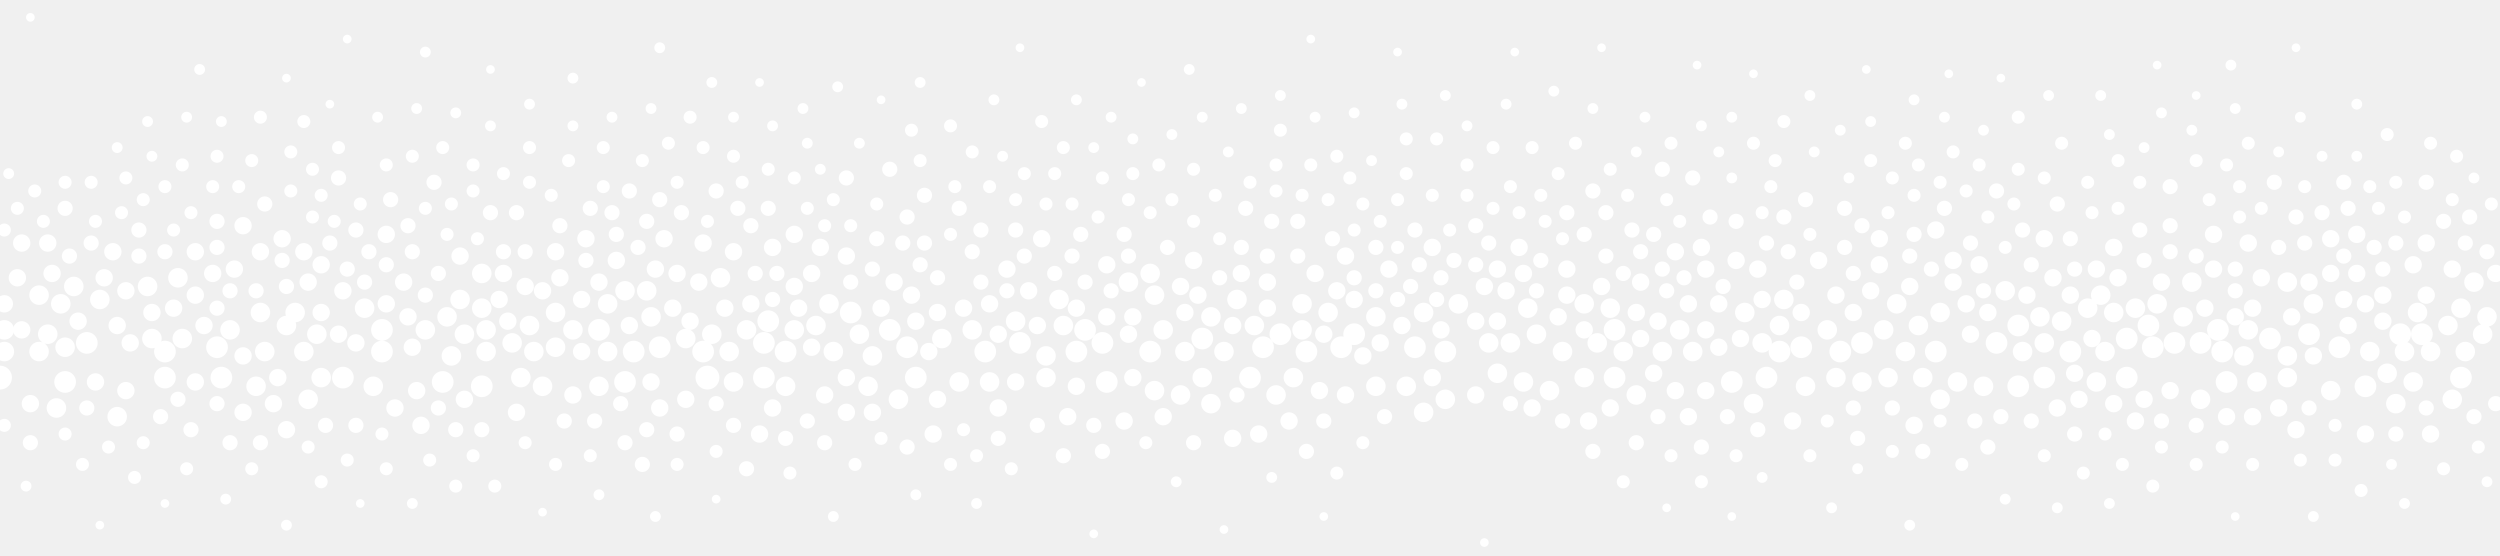
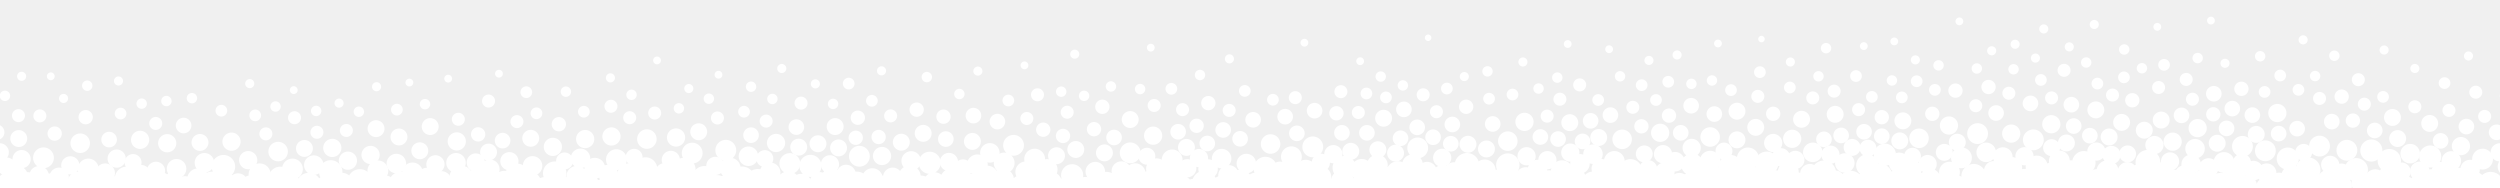
- <svg xmlns="http://www.w3.org/2000/svg" width="576" height="128" viewBox="0 0 576 128">
+ <svg xmlns="http://www.w3.org/2000/svg" width="960" height="72" viewBox="0 0 960 72">
  <g fill="none" stroke="#fff" stroke-linecap="round">
-     <path stroke-width="2" d="M7 4h0M80 9h0M342 125h0M461 18h0M252 123h0M302 9h0M430 16h0M391 15h0M369 11h0M165 115h0M125 118h0M175 19h0M349 12h0M497 15h0M23 121h0M235 11h0M515 119h0M113 16h0M282 122h0M305 119h0M66 18h0M263 19h0M83 116h0M529 11h0M322 12h0M449 17h0M404 17h0M384 117h0M76 24h0M203 23h0M38 116h0M506 22h0M399 119h0" />
-     <path stroke-width="3" d="M300 45h0M89 38h0M43 108h0M392 111h0M110 55h0M471 41h0M363 33h0M374 111h0M80 106h0M496 112h0M109 44h0M104 47h0M324 40h0M233 108h0M267 38h0M139 34h0M72 39h0M353 34h0M4 48h0M8 44h0M458 50h0M127 45h0M60 27h0M50 36h0M465 39h0M330 45h0M182 109h0M156 42h0M19 107h0M67 35h0M224 35h0M78 34h0M116 40h0M33 102h0M488 48h0M114 112h0M513 38h0M384 46h0M506 107h0M83 47h0M40 53h0M506 37h0M385 105h0M302 38h0M308 36h0M243 40h0M417 105h0M488 37h0M42 38h0M156 107h0M21 42h0M72 50h0M148 37h0M439 33h0M498 103h0M475 33h0M338 45h0M554 50h0M294 38h0M375 45h0M203 101h0M33 46h0M530 106h0M163 51h0M234 46h0M550 31h0M261 40h0M55 43h0M344 34h0M408 43h0M197 107h0M450 35h0M264 102h0M482 49h0M516 50h0M512 103h0M105 112h0M471 105h0M270 46h0M121 102h0M240 28h0M563 108h0M421 97h0M531 43h0M359 40h0M493 42h0M360 55h0M516 43h0M28 49h0M131 37h0M202 47h0M162 34h0M169 36h0M177 39h0M247 47h0M88 100h0M314 102h0M481 42h0M519 107h0M312 53h0M552 42h0M452 107h0M404 33h0M435 49h0M165 104h0M306 46h0M89 108h0M222 99h0M1 53h0M58 108h0M314 47h0M25 103h0M288 42h0M348 43h0M436 104h0M219 107h0M453 44h0M210 30h0M74 111h0M275 51h0M99 106h0M265 49h0M102 34h0M220 43h0M280 45h0M509 46h0M159 27h0M544 113h0M436 41h0M322 57h0M49 43h0M331 32h0M447 42h0M338 38h0M480 109h0M58 37h0M275 39h0M171 42h0M228 43h0M236 40h0M219 54h0M122 34h0M136 105h0M308 109h0M281 55h0M464 47h0M212 37h0M15 100h0M417 54h0M186 48h0M465 27h0M322 46h0M196 52h0M67 44h0M334 53h0M462 57h0M294 44h0M565 46h0M254 41h0M560 33h0M139 43h0M447 97h0M411 28h0M241 47h0M44 49h0M350 49h0M31 110h0M295 30h0M128 107h0M103 54h0M219 29h0M409 37h0M109 38h0M571 103h0M385 33h0M95 36h0M485 100h0M192 46h0M548 48h0M77 51h0M109 105h0M355 45h0M22 51h0M489 107h0M356 51h0M400 105h0M441 45h0M538 98h0M387 51h0M260 46h0M29 41h0M442 38h0M253 50h0M518 33h0M71 103h0M183 41h0M38 43h0M98 48h0M521 48h0M70 28h0M566 36h0M15 42h0M456 38h0M538 106h0M431 37h0M10 51h0M122 42h0M74 45h0M324 32h0M406 49h0M344 48h0M371 39h0M546 43h0M190 52h0M574 47h0M154 33h0M318 51h0M1 98h0M225 105h0M311 41h0M245 34h0" />
-     <path stroke-width="3.5" d="M319 96h0M143 93h0M213 45h0M405 99h0M425 57h0M98 68h0M100 42h0M145 44h0M130 97h0M305 97h0M455 97h0M61 47h0M427 63h0M299 51h0M361 49h0M383 39h0M113 49h0M529 50h0M448 48h0M515 62h0M443 104h0M466 53h0M390 41h0M454 56h0M53 67h0M41 92h0M84 65h0M259 54h0M269 57h0M326 53h0M427 94h0M75 98h0M119 49h0M179 63h0M165 44h0M327 61h0M105 99h0M15 48h0M416 46h0M16 59h0M205 39h0M381 54h0M249 54h0M212 61h0M460 44h0M243 63h0M209 103h0M135 60h0M149 99h0M287 48h0M78 41h0M190 102h0M82 98h0M186 97h0M286 57h0M129 52h0M202 55h0M531 56h0M37 96h0M412 58h0M400 51h0M236 59h0M149 51h0M32 53h0M340 52h0M547 57h0M21 56h0M213 56h0M224 58h0M414 65h0M377 102h0M317 67h0M165 93h0M156 100h0M38 58h0M573 58h0M221 48h0M343 56h0M478 62h0M360 97h0M378 58h0M474 47h0M367 44h0M575 93h0M425 48h0M177 48h0M506 59h0M559 42h0M325 66h0M142 54h0M66 66h0M307 55h0M563 51h0M299 59h0M281 64h0M144 102h0M354 67h0M216 64h0M494 60h0M136 48h0M101 63h0M500 43h0M540 42h0M285 91h0M500 52h0M335 60h0M234 53h0M436 94h0M44 99h0M53 102h0M293 51h0M411 50h0M506 98h0M541 48h0M148 107h0M552 100h0M94 52h0M515 67h0M50 93h0M252 98h0M76 56h0M260 59h0M173 52h0M370 59h0M429 52h0M82 53h0M392 103h0M245 105h0M275 102h0M250 65h0M301 104h0M524 42h0M384 67h0M569 50h0M498 97h0M20 94h0M172 108h0M478 100h0M239 98h0M195 41h0M549 62h0M226 53h0M461 96h0M493 53h0M7 102h0M568 56h0M95 58h0M365 54h0M367 104h0M440 59h0M570 96h0M226 65h0M152 46h0M398 96h0M121 58h0M468 97h0M397 66h0M458 103h0M174 63h0M111 99h0M525 57h0M441 54h0M407 56h0M50 51h0M500 58h0M332 64h0M247 59h0M317 57h0M196 65h0M477 55h0M80 62h0M370 49h0M60 102h0M468 61h0M457 67h0M292 59h0M90 46h0M388 64h0M85 58h0M535 49h0M532 94h0M59 67h0M428 101h0M32 59h0M209 50h0M552 56h0M201 62h0M340 61h0M101 94h0M181 101h0M230 101h0M312 64h0M65 60h0M394 50h0M116 58h0M322 69h0M147 57h0M256 67h0M208 56h0M50 71h0M254 104h0M157 49h0M355 60h0M232 67h0M348 93h0M137 97h0M50 57h0M382 96h0M376 53h0M540 59h0M331 69h0M374 63h0M178 69h0M559 94h0M89 61h0M141 49h0M170 48h0M383 62h0M169 98h0M445 62h0" />
-     <path stroke-width="4" d="M440 66h0M169 58h0M477 68h0M413 97h0M93 65h0M446 53h0M195 59h0M549 74h0M96 90h0M97 98h0M89 54h0M246 96h0M129 64h0M389 70h0M189 57h0M54 62h0M175 100h0M29 67h0M545 100h0M183 54h0M482 78h0M78 77h0M450 65h0M565 62h0M533 82h0M323 75h0M74 72h0M275 60h0M276 68h0M308 67h0M467 68h0M134 81h0M431 67h0M230 94h0M159 74h0M255 61h0M310 59h0M206 65h0M508 71h0M377 72h0M1 70h0M393 62h0M26 58h0M369 66h0M401 78h0M492 97h0M350 57h0M65 55h0M7 93h0M45 58h0M119 95h0M345 62h0M537 63h0M474 94h0M528 73h0M393 90h0M138 65h0M292 65h0M386 58h0M365 76h0M361 62h0M423 68h0M371 94h0M529 99h0M540 69h0M342 66h0M525 94h0M386 90h0M56 82h0M340 91h0M91 94h0M560 100h0M153 55h0M312 69h0M559 68h0M500 90h0M195 95h0M454 77h0M66 99h0M240 55h0M71 65h0M4 64h0M70 58h0M261 73h0M396 70h0M559 56h0M297 97h0M128 58h0M304 90h0M145 75h0M487 93h0M248 89h0M161 65h0M158 92h0M203 71h0M284 101h0M405 62h0M419 60h0M228 70h0M513 96h0M310 91h0M56 52h0M216 92h0M272 66h0M290 100h0M40 71h0M45 68h0M106 59h0M89 70h0M117 74h0M116 63h0M135 55h0M134 69h0M378 65h0M488 64h0M519 71h0M173 70h0M187 80h0M406 69h0M187 63h0M498 65h0M456 61h0M453 70h0M556 61h0M27 75h0M543 63h0M24 64h0M11 56h0M473 64h0M433 61h0M393 76h0M286 63h0M415 72h0M142 60h0M184 71h0M210 68h0M22 88h0M190 91h0M234 88h0M268 96h0M537 55h0M125 67h0M458 72h0M303 63h0M132 91h0M222 71h0M359 73h0M150 88h0M392 57h0M259 97h0M487 57h0M510 54h0M478 86h0M433 55h0M483 62h0M237 67h0M29 90h0M361 68h0M178 94h0M378 78h0M519 96h0M35 72h0M49 63h0M82 79h0M389 96h0M400 60h0M178 57h0M340 74h0M543 54h0M216 72h0M427 72h0M494 92h0M232 62h0M260 77h0M215 100h0M450 60h0M162 56h0M382 74h0M518 56h0M541 75h0M156 63h0M5 76h0M255 73h0M549 68h0M318 79h0M510 62h0M521 64h0M347 67h0M167 71h0M60 58h0M515 73h0M63 93h0M366 97h0M95 80h0M30 79h0M314 82h0M151 62h0M74 61h0M320 62h0M532 65h0M18 74h0M351 63h0M332 76h0M201 95h0M64 87h0M56 95h0M273 72h0M471 55h0M155 71h0M5 56h0M284 75h0M230 77h0M239 75h0M261 87h0M94 73h0M479 92h0M545 70h0M115 69h0M12 63h0M211 74h0M345 74h0M79 67h0M330 87h0M305 77h0M121 66h0M396 80h0M292 71h0M45 88h0M183 66h0M330 57h0M47 75h0M107 92h0M575 63h0M441 98h0M214 81h0M152 94h0M248 71h0M195 87h0M353 94h0M381 86h0" />
-     <path stroke-width="4.5" d="M245 75h0M377 91h0M183 76h0M457 89h0M564 75h0M98 76h0M416 89h0M439 81h0M60 72h0M354 77h0M357 90h0M59 89h0M282 81h0M442 75h0M84 71h0M351 88h0M200 89h0M140 81h0M360 81h0M520 88h0M277 87h0M294 91h0M572 77h0M23 69h0M191 70h0M266 68h0M107 77h0M552 93h0M11 77h0M9 68h0M527 65h0M35 78h0M71 92h0M41 64h0M120 87h0M181 89h0M86 89h0M492 71h0M434 76h0M429 88h0M447 92h0M13 94h0M568 81h0M483 88h0M241 82h0M546 81h0M70 81h0M166 64h0M221 88h0M437 70h0M317 89h0M390 81h0M224 76h0M234 74h0M447 72h0M285 69h0M66 75h0M537 90h0M348 79h0M374 81h0M471 79h0M128 80h0M268 76h0M470 73h0M158 78h0M266 90h0M128 72h0M169 88h0M192 81h0M289 75h0M279 73h0M328 72h0M533 70h0M149 67h0M554 81h0M306 72h0M144 67h0M172 76h0M410 75h0M518 76h0M406 79h0M421 76h0M14 70h0M481 71h0M507 92h0M557 72h0M565 92h0M260 65h0M122 75h0M244 69h0M42 78h0M1 76h0M517 82h0M228 88h0M333 92h0M217 78h0M61 81h0M298 87h0M567 71h0M505 65h0M118 79h0M324 89h0M272 91h0M123 81h0M279 93h0M503 73h0M365 87h0M352 71h0M443 87h0M207 92h0M138 89h0M300 76h0M112 81h0M150 73h0M570 65h0M336 70h0M140 70h0M53 76h0M371 71h0M300 70h0M560 81h0M17 66h0M164 77h0M68 72h0M462 67h0M104 82h0M343 79h0M265 63h0M556 88h0M402 72h0M241 87h0M527 87h0M198 77h0M317 73h0M106 69h0M475 74h0M34 66h0M368 79h0M9 81h0M125 89h0M168 81h0M111 63h0M487 72h0M201 82h0M328 95h0M383 81h0M273 81h0M188 75h0M573 73h0M1 81h0M112 76h0M365 70h0M527 82h0M423 87h0M411 69h0M387 76h0M27 96h0M435 87h0M404 93h0M451 88h0M111 71h0M497 70h0M132 76h0M484 68h0M103 73h0M466 81h0M485 81h0M74 87h0M15 80h0M73 77h0M345 86h0M550 86h0" />
-     <path stroke-width="2.5" d="M417 22h0M132 18h0M212 19h0M46 16h0M379 27h0M52 115h0M533 119h0M225 116h0M418 35h0M525 35h0M514 15h0M399 41h0M474 117h0M498 26h0M178 29h0M169 27h0M440 121h0M105 26h0M293 110h0M441 23h0M192 119h0M35 36h0M422 117h0M151 119h0M138 114h0M573 111h0M51 28h0M193 20h0M95 116h0M248 23h0M66 121h0M186 33h0M150 25h0M152 11h0M462 115h0M347 24h0M554 116h0M274 16h0M286 25h0M96 25h0M261 32h0M484 22h0M323 24h0M505 30h0M424 30h0M406 110h0M271 111h0M277 27h0M189 39h0M428 108h0M530 27h0M303 27h0M87 27h0M211 114h0M367 25h0M457 30h0M122 24h0M515 25h0M535 36h0M333 22h0M543 24h0M6 112h0M472 22h0M312 26h0M570 41h0M283 35h0M486 31h0M543 36h0M392 29h0M316 37h0M252 34h0M431 28h0M486 116h0M132 29h0M198 33h0M27 34h0M113 29h0M231 36h0M358 21h0M34 28h0M426 41h0M229 23h0M43 27h0M98 12h0M377 35h0M141 27h0M551 107h0M185 25h0M494 34h0M448 27h0M2 40h0M338 29h0M399 27h0M270 31h0M396 35h0M256 27h0M164 19h0M295 22h0" />
-     <path stroke-width="5" d="M507 79h0M277 78h0M111 89h0M545 89h0M295 77h0M309 80h0M177 74h0M205 76h0M51 87h0M567 87h0M495 75h0M333 81h0M254 79h0M460 79h0M399 88h0M20 79h0M265 81h0M79 87h0M235 79h0M429 79h0M326 80h0M424 81h0M465 75h0M532 77h0M301 81h0M196 72h0M209 80h0M102 88h0M465 89h0M523 78h0M446 81h0M15 88h0M372 87h0M496 80h0M255 88h0M181 81h0M227 81h0M88 76h0M490 78h0M176 87h0M248 81h0M152 80h0M407 87h0M138 76h0M38 87h0M553 77h0M50 80h0M539 80h0M211 87h0M415 80h0M146 81h0M511 76h0M372 76h0M176 79h0M291 80h0M501 79h0M312 77h0M477 81h0M38 81h0M558 77h0M513 88h0M162 81h0M88 81h0M288 87h0M471 87h0M490 87h0M410 81h0M512 81h0M250 76h0M144 88h0" />
-     <path stroke-width="5.5" d="M0 87h0M163 87h0" />
+     <path stroke-width="2.5" d="M548.4 14.5h0M676.4 15h0" />
+     <path stroke-width="3" d="M849 7.9h0M727.4 15.9h0M752.4 8.2h0M275.9 28.7h0M602 16.9h0M659.7 16.7h0M19.5 29.3h0M252.3 23.2h0M500.9 16.4h0M172.1 30.2h0M441.9 18.3h0M112.8 34.6h0M828.4 10.3h0M715.7 17.7h0M617.9 18.9h0M393.4 25.1h0M522.3 23.5h0M157.2 31.7h0M191.6 28.3h0" />
+     <path stroke-width="3.5" d="M8.3 29.3h0M130.2 39.6h0M927.3 26.3h0M95.9 32.1h0M412.7 20.8h0M375.5 27.3h0M144.6 33.3h0M45.5 31.1h0M804.2 9.4h0M884.4 15.3h0M300.2 26.3h0M338.5 27.2h0M854.4 24.3h0M584.8 23.8h0M784.8 11.1h0M633.2 23.2h0M472.1 22.6h0M234.4 29.9h0M947.9 21.5h0M687.5 23.8h0M915.5 19.2h0M644 21.1h0M781.6 22.3h0M764.8 19.5h0M24.4 37.8h0M313.1 32.2h0M562.3 29.4h0M264.5 34h0M735.5 23h0M773.8 17h0M794.6 18h0" />
+     <path stroke-width="4" d="M460.8 28.8h0M773.2 26.6h0M815.7 19h0M73.7 37.7h0M368.4 36.1h0M530.2 29.4h0M217.3 35.2h0M355.9 29.6h0M896.4 21.4h0M288.4 33.3h0M163.2 40h0M571.2 27.4h0M590.8 34h0M54.4 39.8h0M622.1 29.3h0M867.9 21.6h0M726.5 30.9h0M1.9 36.8h0M961.9 36.8h0M437.8 34.2h0M744.4 25.1h0M701.2 18.5h0M426.6 33.2h0M260.7 41.6h0M657.4 30.9h0M121.4 42.6h0M272.2 37.9h0M33.5 32.9h0M801.1 24h0M759.1 26.3h0M296.6 38h0M63.9 38.8h0M319.9 39.9h0M407.5 35.2h0M698.3 29.3h0M105.8 40.9h0M242.5 36.4h0M416.3 36.8h0M843.9 22.3h0M598 29.8h0M137.8 42.9h0M538.7 32.8h0M889 29.2h0M649.5 32.2h0M822.5 26.2h0" />
+     <path stroke-width="4.5" d="M46.3 43.6h0M730.3 37.4h0M675.8 27.7h0M85 42.5h0M687.3 33.6h0M325.9 32.1h0M831 24.9h0M488.8 38.3h0M712.7 29.2h0M915.1 37.2h0M640.6 31.4h0M224.2 42.9h0M571.8 37.9h0M815.6 29.7h0M736 31.2h0M98 44.3h0M783.7 30.7h0M387.2 38.6h0M805.4 32.1h0M202.1 35.4h0M875.6 29h0M580.8 36.3h0M478 34.9h0M555.6 34h0M285.7 42.9h0M718.8 37.2h0M152.4 42.1h0M938.7 31.9h0M635.9 38.4h0M882.6 34.5h0M206 43.5h0M449.8 34.1h0M613.7 38.4h0M664.7 34.6h0M743 34.5h0M524.7 35.9h0M630.4 32.7h0M869.6 35.3h0M334.8 38.7h0M532.2 37.4h0" />
+     <path stroke-width="5" d="M546.5 36.4h0M792.6 27h0M133 50.1h0M307.6 39.6h0M241.8 45.2h0M398.4 36.4h0M627 41.2h0M294.2 46.5h0M121.7 50.8h0M113.1 45.2h0M275.5 45.3h0M927.3 41h0M409.8 43.1h0M828.9 33.6h0M187.6 38.8h0M907.9 40h0M454.1 42.1h0M950.7 35.4h0M594.1 44.6h0M905.6 30.6h0M251.4 43.4h0M514.9 35.2h0M839.5 30.5h0M234.6 40.8h0M102.1 51.4h0M342 44.5h0M606.6 32.6h0M890.7 37.8h0M521.6 43.2h0M176 45.8h0M704.3 35h0M713.7 42.1h0M472 42.4h0M15.3 44.5h0M696.1 37.6h0M198.5 46.7h0M675 37h0M497.4 37.5h0M940.4 42.4h0M443.2 40.5h0M758.7 40.6h0M599 38.1h0M551.6 42.9h0M771.4 35.8h0M787.8 37.6h0M59.8 47.4h0M7.1 44.4h0M394.3 45.5h0M811.2 36.5h0M841.9 38.1h0M954.1 44.7h0" />
+     <path stroke-width="5.5" d="M818.8 38.5h0M400.6 49.8h0M423.3 41h0M362.3 44.8h0M21 51.3h0M750.9 34.8h0M464 39.6h0M849.9 43.9h0M183.6 51.6h0M352 42.1h0M214.6 47.7h0M420.1 49.6h0M329.4 45.2h0M763.6 33.4h0M32.9 45h0M680.9 43.7h0M563 41h0M903.5 46.3h0M513.2 43.5h0M337.4 52.6h0M860.7 34.1h0M742 43.7h0M899.2 37.1h0M630.3 48.5h0M722.6 45h0M408.2 52.2h0M459.5 48.3h0M640.9 44.4h0M328.6 52.9h0" />
+     <path stroke-width="6" d="M573.2 47.6h0M288.4 51.9h0M550.3 52.7h0M476.2 53.3h0M645.4 51h0M493.5 44.8h0M539.1 42h0M649.4 40.6h0M795.4 40.2h0M958.7 50.8h0M-1.3 50.8h0M779.7 39.7h0M504.8 42.5h0M193 54h0M700.4 53.5h0M895.4 46.7h0M864.9 44.2h0M481.2 46h0M610.8 46.4h0M850.1 36h0M591.5 52.6h0M305.8 48.8h0M837.7 44.3h0M463.6 55.1h0M947.1 48.6h0M882.1 49.4h0M363.2 53.4h0M41.9 53.6h0M715.8 50.6h0M766.5 43.4h0M469.7 49.9h0M70.5 48.2h0M658.3 43.8h0M802.5 52.1h0M373.8 44.4h0M544.2 48.9h0M515.3 51h0M383 46.7h0M524.9 51h0M875 51.3h0M618.4 44.2h0M722.6 52.3h0M498 51.2h0M557.7 47.8h0M911.9 50.1h0M452.4 50.6h0M537.8 53.1h0M855 49.3h0M598.3 53.4h0M557.1 55.2h0M857.2 41.7h0M427.8 52.8h0M607.7 54.3h0M796.3 48.4h0M707 52h0M937.2 54.1h0" />
+     <path stroke-width="6.5" d="M76.8 54.7h0M531.3 45.4h0M563.7 55.4h0M691.8 45.8h0M373.4 54.3h0M424.1 58.7h0M455.6 56.6h0M851.4 55h0M354.5 51.2h0M823.4 50h0M314.1 55.2h0M667 53.7h0M704.7 43.9h0M817 59.1h0M667 42.7h0M613.9 52.8h0M814.7 47h0M144.4 49.4h0M413.1 57.4h0M746.6 58.5h0M165.2 48.6h0M203.8 53.1h0M153.2 52.6h0M320.7 48.6h0M829.9 46.1h0M804.8 42.2h0M730.7 46.4h0M529.1 57.5h0M518.7 58.1h0M7.2 53.2h0M793.5 54.9h0M918.7 45.1h0M434 45.9h0M161.2 57.9h0M116.9 57h0M570.8 57.2h0M322 56.8h0M933 47.4h0M405.7 59.8h0M920.7 53.2h0M631.4 59.1h0M602.8 47.1h0M51.1 62.4h0M268.3 50.6h0M674.2 48.9h0M243.5 60.4h0M711.2 56.6h0M734.4 60h0M884.6 58.5h0M535.9 58.8h0M717.3 56.9h0M346.1 54.6h0M729.5 54.1h0M809.9 52.6h0M751.6 54.6h0M787.8 56.7h0M440.4 60h0M662 58h0M306.7 56.5h0M866.4 51.6h0M216.8 61.8h0M293.7 60.9h0M187.6 58.4h0" />
+     <path stroke-width="7" d="M259.6 52.8h0M945 56.1h0M637.5 51h0M689.4 61.4h0M53.8 53.7h0M127.6 56.8h0M338.7 59.9h0M894.8 63.3h0M833.3 62h0M298 54.9h0M740.2 63h0M274.7 63.7h0M455.9 64.6h0M59.9 65.6h0M680.9 54.9h0M234.8 52.4h0M649.6 56.8h0M748.4 48.2h0M167.2 63.1h0M442.8 52.1h0M8.3 61.1h0M810.8 59.5h0M603 58.6h0M88.9 54.4h0M632.9 65h0M212.3 56.4h0M182.7 62.4h0M594.2 61.5h0M257.6 61.4h0M512 59.2h0M27 63.5h0M777.4 60h0M224.7 53.4h0M772.3 51.3h0M586.2 60h0M64.2 55h0M142.3 59.5h0M874.5 43.4h0M369.8 64.7h0M175.4 54.3h0M318.7 63.1h0M195.6 61.9h0M787.7 47.7h0M683.9 60.4h0M585.4 46.8h0M553.8 60.6h0M834.3 54.4h0M638.6 59.2h0M2.6 64h0M962.6 64h0M843.9 49.2h0M688.2 53.3h0M133.6 61.7h0M734.4 65.2h0M95.3 61.5h0M702.9 59.4h0M827.3 55.7h0M922.2 65.9h0M364.4 62.2h0M959.9 58.5h0M-0.1 58.5h0M460.4 60.7h0M860.9 62.5h0M44.8 60.9h0M805 58.2h0M507.2 62.5h0" />
+     <path stroke-width="7.5" d="M380.1 58.7h0M120.5 63.4h0M248.4 53.4h0M91.4 70.3h0M643.2 62.1h0M430.6 65.7h0M342.8 68.1h0M614.9 64.8h0M188.1 65h0M762.7 58.5h0M870.4 66.5h0M106.8 58.2h0M816.9 66h0M349.9 61.8h0M420.6 65.9h0M287.4 60h0M152.2 62.8h0M487.9 55.3h0M842.9 57.1h0M96.2 71.1h0M40.4 66.5h0M925.5 59h0M30.8 55h0M469.1 60.9h0M463.9 64.9h0M548 65.9h0M605.1 68.3h0M708.4 62.6h0M478.6 62.8h0M656.7 52.6h0M78.5 62.5h0M622.9 53.5h0M865.3 65.5h0M765.6 65.6h0M906.7 70.4h0M848.1 64.5h0M222.9 60.8h0M67.8 64.8h0M696.1 58.5h0M579 54.2h0M736.9 53.1h0M204.5 63.7h0M324.9 67h0M15 67.5h0M695 66.7h0M929.2 65.8h0M606.7 62.9h0M941.3 61.8h0M22.7 68.1h0M769.1 60.3h0M183.5 68.1h0M175.1 62.5h0M611.7 59.2h0M553.7 67.2h0M639.3 66.1h0M620 67.4h0M590.4 65.1h0M233.6 67h0M948.5 65.1h0M841.4 63.1h0M491.5 65.8h0M795.2 65.3h0M800.6 67.9h0M496.3 66.4h0M319.3 68.2h0M580.3 68.5h0" />
+     <path stroke-width="8" d="M654.3 67.5h0M682.1 69.4h0M444.1 64.8h0M397.3 61.1h0M656.7 61.9h0M2.7 70.5h0M962.7 70.5h0M180.2 71.9h0M953.3 61.1h0M607.2 72.5h0M861.1 56.2h0M330 60h0M335 68.6h0M544.4 56.8h0M912.1 69h0M173.8 72.9h0M112.3 64.9h0M16.7 60.6h0M221.5 67.7h0M839 67.4h0M507.2 67.9h0M228.4 64.6h0M772.5 64.3h0M500.5 70.9h0M759.4 51.3h0M389.2 55.8h0M495.9 60.2h0M504.1 56.4h0M314.9 70.1h0M875.2 70.3h0M278.7 57.7h0M158.4 66.4h0M780.8 53.7h0M862.7 71.4h0M169.4 69.7h0M295.7 66.4h0M435.9 66.7h0M745.6 70.9h0M556.6 70.5h0M790.8 61.8h0M434 58.7h0M259 70.7h0M585.9 68.2h0M901.2 57.7h0M937.5 71.1h0M581.4 72.4h0M890.7 56.1h0M782.9 71.1h0M236.7 61.3h0M748.6 66.1h0M265.8 58.8h0M729.3 62.6h0M303.3 62.8h0M528.9 63.4h0M869.9 57.9h0M30 69.9h0M883.3 71.3h0M542 69h0M854 62.4h0M619.9 62h0M753.2 60.6h0M280.4 64.6h0M686.7 66h0M33.9 64.9h0M482.2 70.3h0M741.2 68.8h0M450.1 61.4h0M145.1 65.6h0M511.1 72.9h0M471.8 67.4h0M558.4 66.3h0M704.5 69.4h0M644.9 70.4h0M393.9 66h0M659 68.1h0M215.4 71.5h0M255.4 66.6h0M198.1 73.3h0M247.1 70.1h0M385.6 62.6h0M542.4 63.3h0M560.7 72.5h0M761 72.2h0M66.4 70.2h0M830.6 66.2h0M6.7 67.7h0M677.1 68.1h0M441.8 69.4h0M933.5 69h0M54 67.3h0M739.7 72.6h0M402.1 65.1h0M899.1 66.8h0M821.8 66.9h0M586.1 72.6h0M375.3 63.3h0M917.2 67.7h0" />
+     <path stroke-width="8.5" d="M933.2 60.1h0M689.3 70.2h0M251.7 71.6h0M782.1 64h0M349.3 67.8h0M870.5 72.2h0M649 70.7h0M878.5 60.9h0M546.8 70.5h0M898.9 71.4h0M522.9 65.3h0M574.6 69.4h0M99.7 67h0M671.2 60.9h0M357 62.5h0M385.1 69h0M131.3 70.6h0M673.2 72.6h0M411.7 67.3h0M717 63.5h0M599.8 65.8h0M307.6 71h0M343.8 72.9h0M798.8 72.1h0M792.8 69.3h0M445.6 72.1h0M805.3 69.2h0M311.2 63.7h0M701.7 72.8h0M857.9 66.7h0M358.8 70.4h0M520.3 72.6h0M723.8 59.4h0M101.2 72.1h0M71 71.9h0M501.4 65.6h0M636.2 69.7h0M147.8 71.6h0M910.6 57.8h0M403.5 70.2h0M841 71.9h0M392.2 71.5h0M649.8 63.2h0M590.2 71.8h0M552.7 72.2h0M654.2 73.2h0M937.8 66.4h0M76.1 68.9h0M338.5 71.7h0M880.2 67.8h0M570.1 65.5h0M23.9 72.9h0M809.3 65.8h0M105.8 73.3h0M684.6 73h0M333.5 72.9h0M532.2 73.2h0M725 72.7h0M732.3 73.3h0M879.4 72.8h0M542.3 73.2h0M803.1 73.1h0M794.9 73h0M46.8 73.2h0M387.4 73.5h0M633.8 73.3h0" />
+     <path stroke-width="9" d="M618.3 71.8h0M153.8 70.5h0M493.5 70.5h0M720.6 73h0M48.6 68.5h0M81.4 70.4h0M717 70.3h0M42.2 71.8h0M177.1 68.1h0M453.4 71.8h0M302.7 70.3h0M198.5 67.3h0M127 66h0M800.2 62.5h0M193.7 70.1h0M247.9 64.9h0M950 70.4h0M85.8 64h0M826.1 69.2h0M626.1 65.6h0M579 63.4h0M203.3 70.3h0M536.8 66.4h0M735.9 70.4h0M917.5 61.7h0M516.2 64.4h0M107.6 68.5h0M677.6 72.6h0M904.8 65.2h0M379 68.1h0M569.7 71.3h0M923.3 72h0M161 72.7h0M750.5 71.5h0M678.4 62.7h0M213 66.5h0M695.6 71.5h0M18.5 71.1h0M889.6 71.3h0M834.5 69.6h0M231.4 73.3h0M485.9 64.7h0M280.1 71.1h0M918.6 72.3h0M515.5 69.8h0M262.6 65.1h0M237 70.9h0M241.5 67.2h0M112.9 72.6h0M531.8 68.5h0M671.3 67.7h0M664.5 64h0M894.3 69.6h0M755.8 72.4h0M348.3 72.9h0M164.1 68.9h0M369 73.3h0" />
+     <path stroke-width="9.5" d="M241.6 72.8h0M285 68.7h0M118.6 71.1h0M365.7 69.3h0M943.5 69.1h0M700.3 66.4h0M469.4 72.2h0M846.3 69.8h0M564.5 69.3h0M138.2 69.7h0M886.3 65.2h0M824.8 62.3h0M640.6 72.1h0M563.3 63.5h0M265.3 71h0M462.5 70.3h0M770.7 69.1h0M611.9 70.6h0M777.4 69.6h0M721.9 67.6h0M757.9 67.7h0M397.8 69.7h0M458.5 73.4h0M270.5 68.5h0M86.5 71.2h0M623.6 70.8h0M601.3 72.1h0M437.5 72.2h0M408.9 73.1h0M55.5 72.3h0M37.1 70.5h0M416.8 72.7h0M449.2 67.7h0M296.6 71.6h0M773.4 73.3h0M788.1 67.1h0M286.8 73.4h0M275.4 72h0" />
+     <path stroke-width="10" d="M329 70.9h0M219.9 72.6h0M630.2 70.1h0M812.1 70.8h0M10.4 71.1h0M594.8 70.4h0M525.6 71.3h0M666.2 70.1h0M710.7 70.6h0M852.7 71.4h0M487.8 72h0M353.5 72.4h0M225.2 71.4h0M929.4 72.1h0M728.8 70.2h0M424.9 71h0M373.4 71.7h0M476.1 70.2h0M291 69.9h0M956.4 71h0M-3.6 71h0M430.5 72.2h0M659.7 73.3h0M186.7 72.4h0M209.3 73h0M765.7 70.8h0M320.6 73h0M537.8 72.8h0M126 72.1h0M143.2 73.4h0M829.4 73.3h0M381.9 73.3h0M857.8 72h0" />
+     <path stroke-width="10.5" d="M61.1 71.2h0M819.7 72.4h0M787.6 73.3h0M505.6 73.2h0" />
  </g>
</svg>
